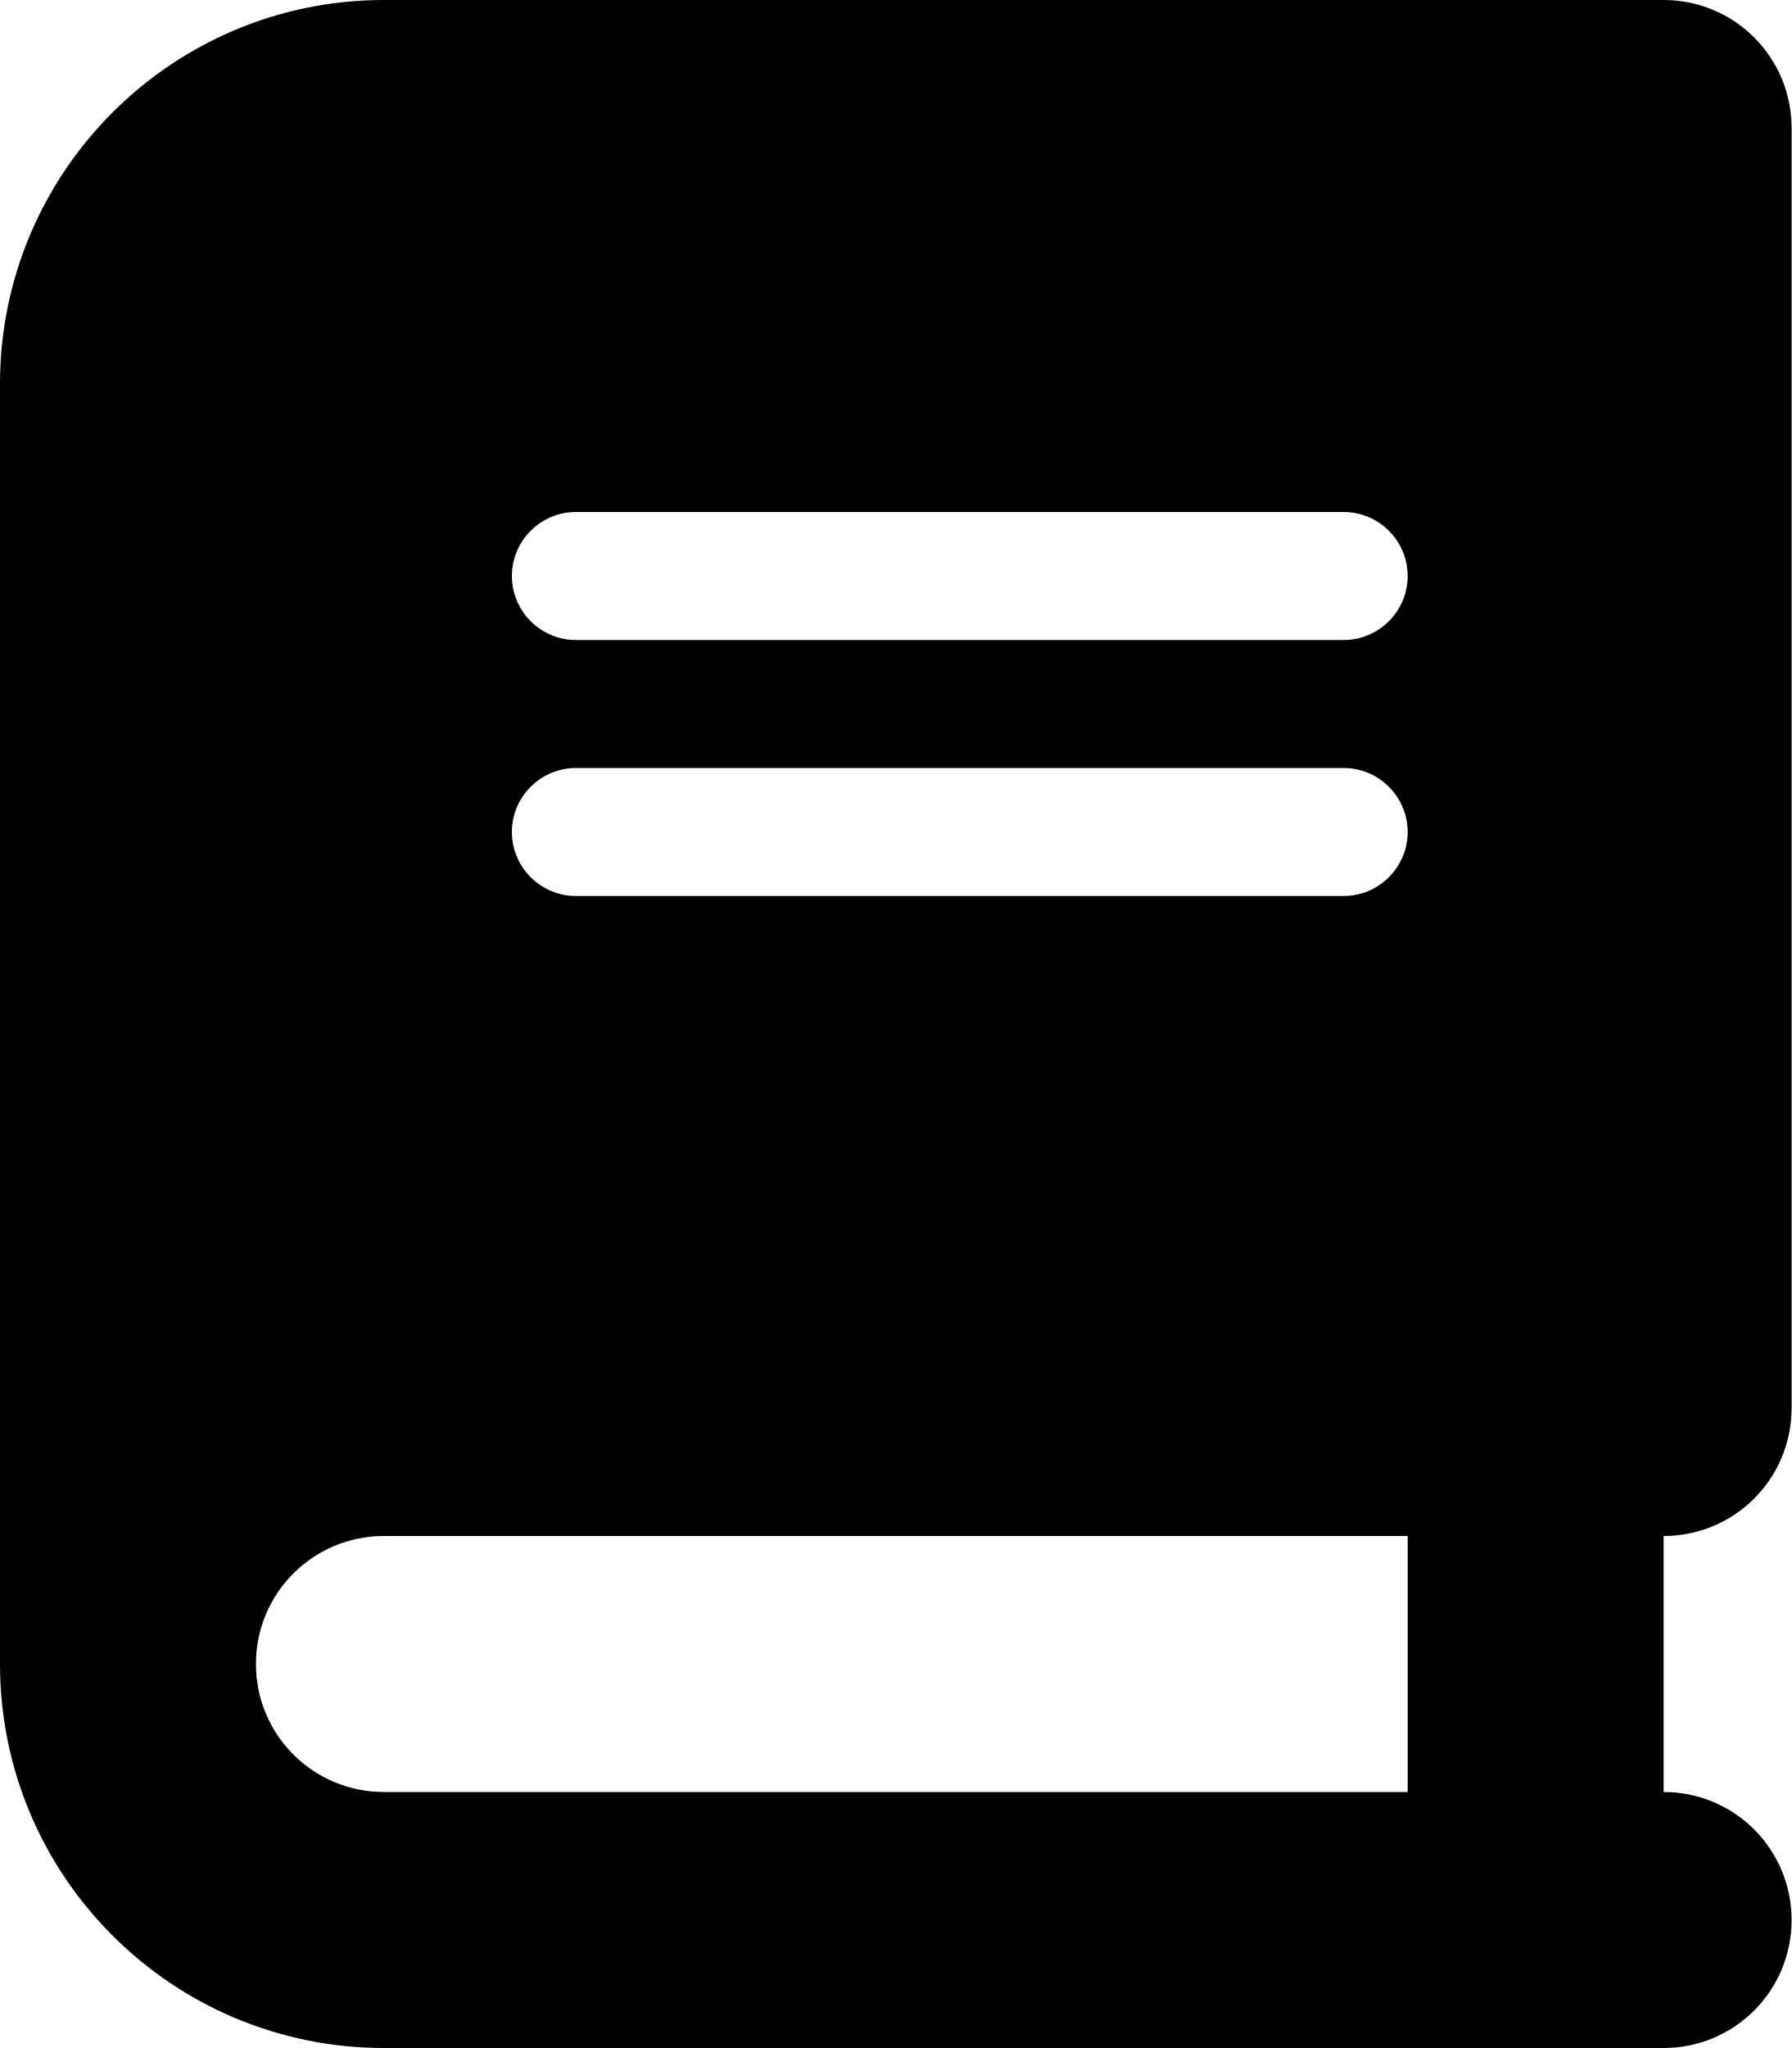
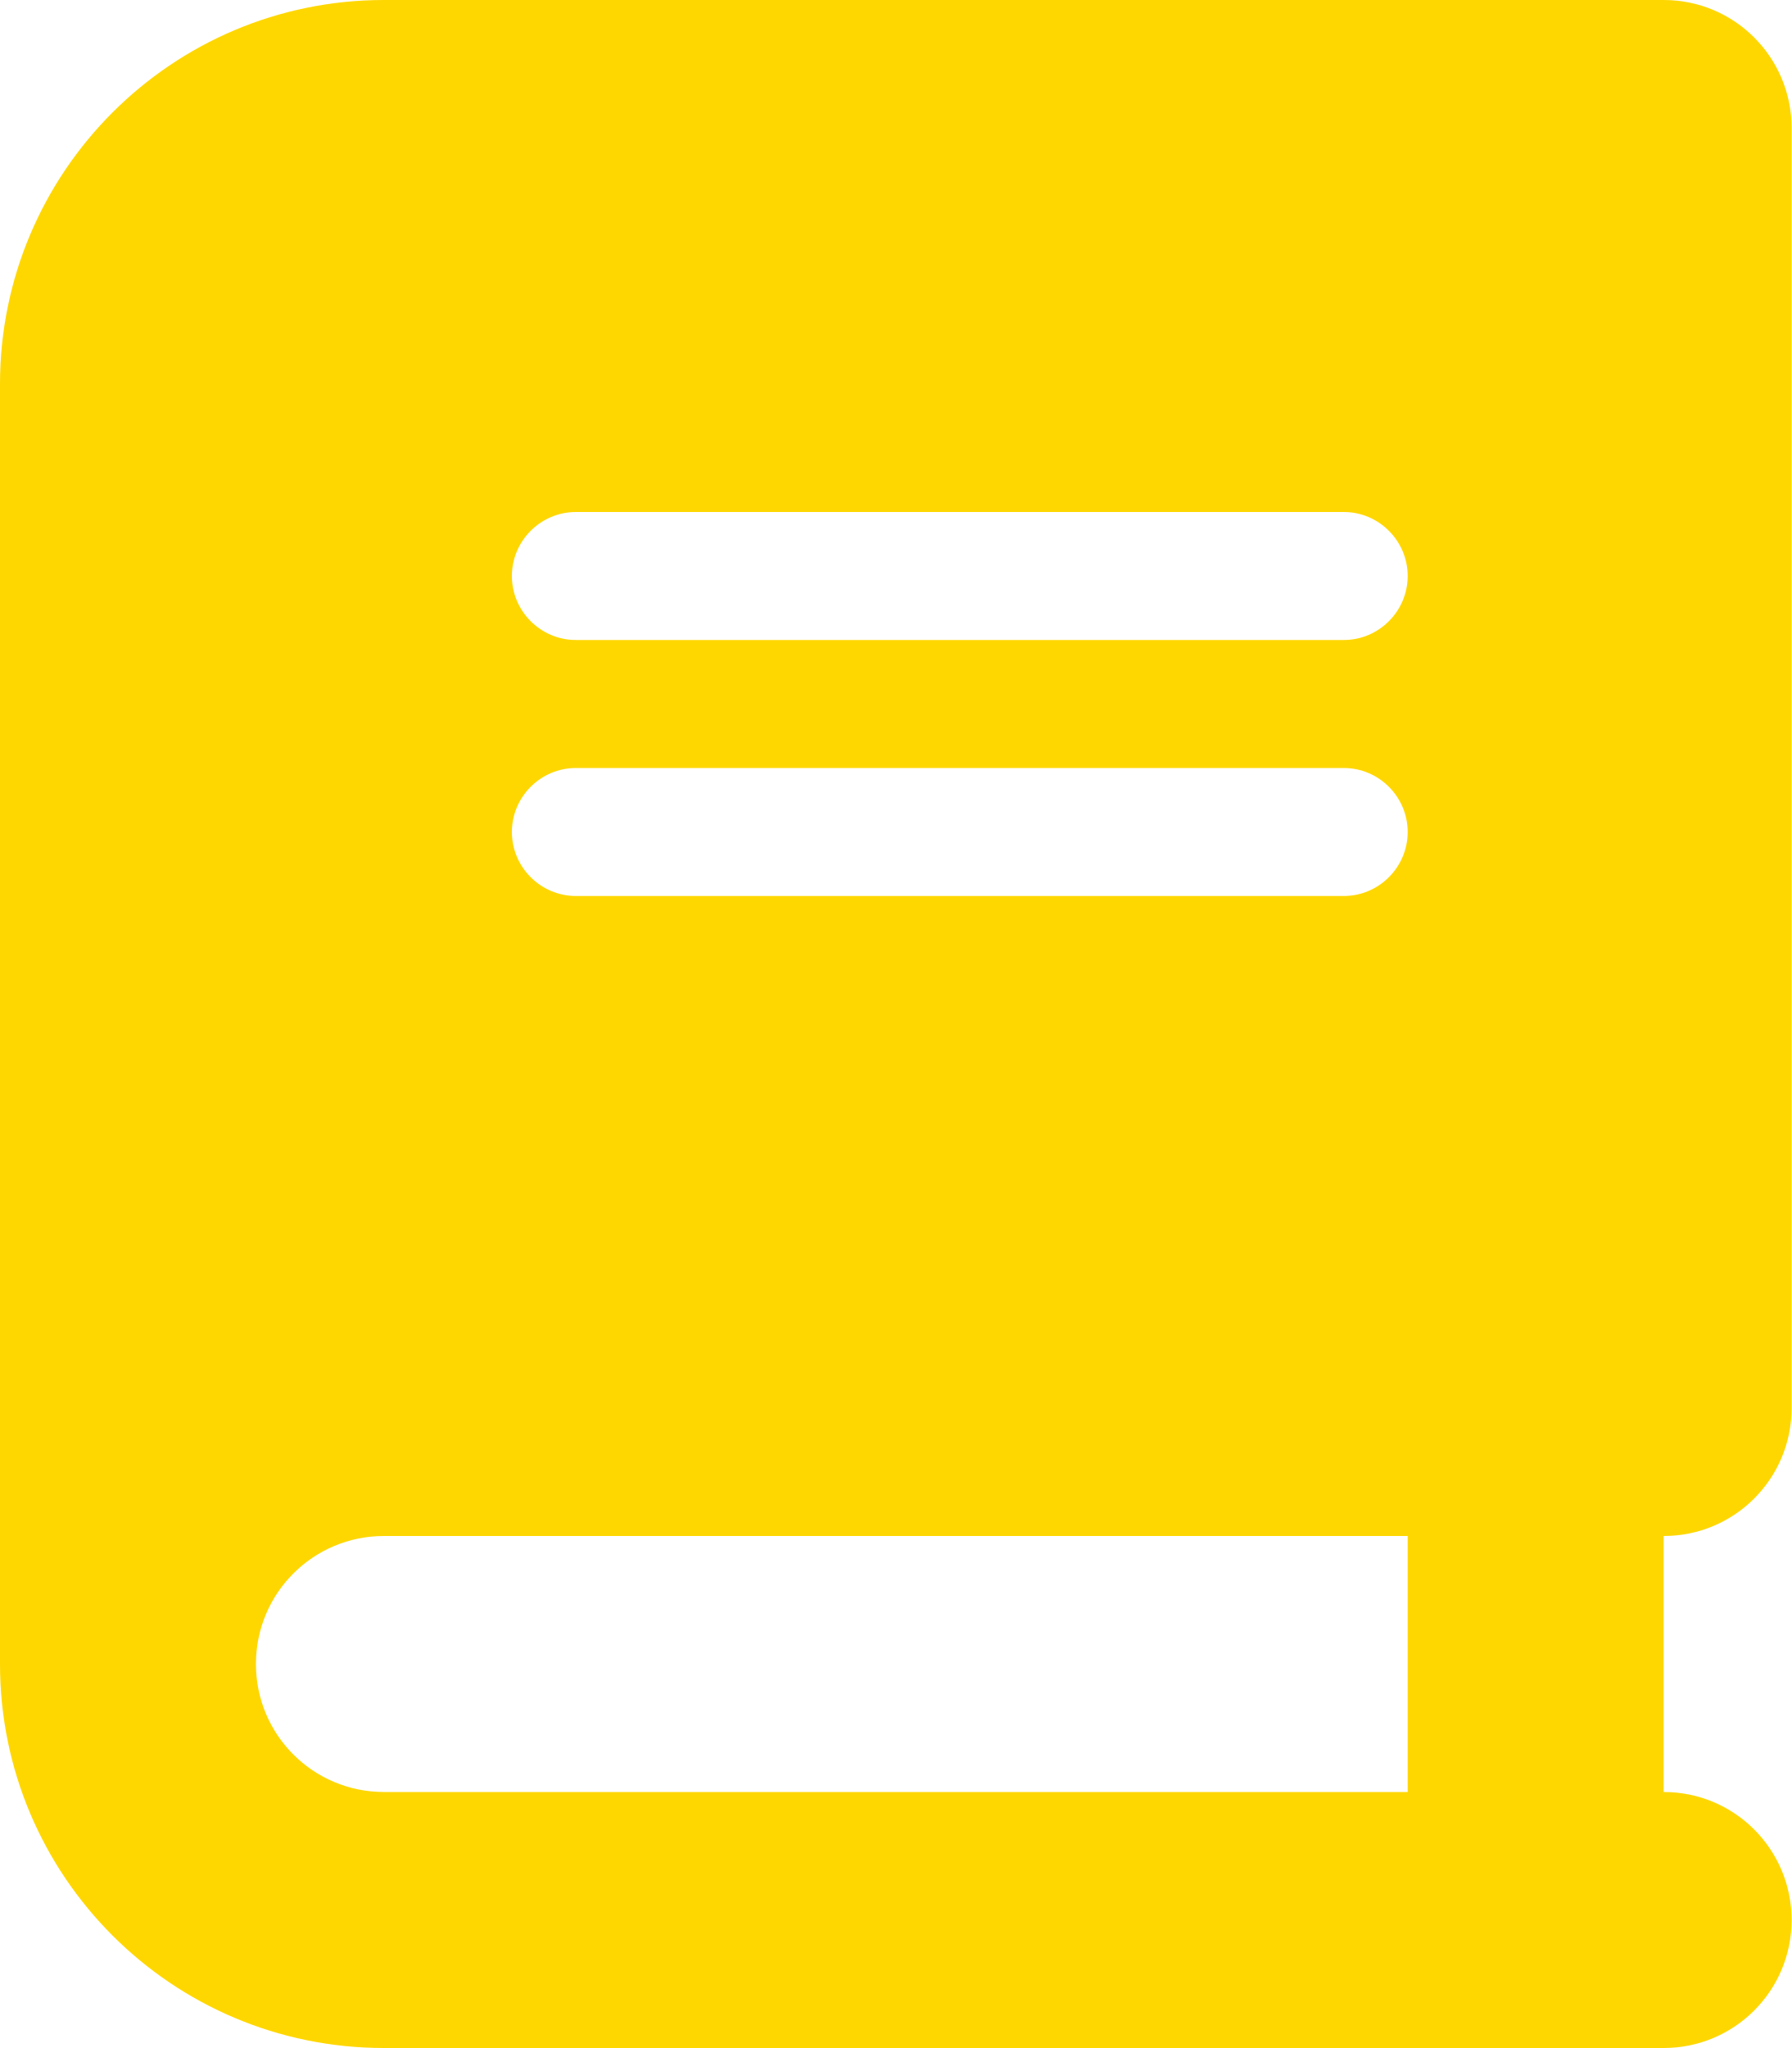
<svg xmlns="http://www.w3.org/2000/svg" viewBox="0 0 448 512">
-   <path d="M96 0C43 0 0 43 0 96V416c0 53 43 96 96 96H384h32c17.7 0 32-14.3 32-32s-14.3-32-32-32V384c17.7 0 32-14.3 32-32V32c0-17.7-14.3-32-32-32H384 96zm0 384H352v64H96c-17.7 0-32-14.3-32-32s14.3-32 32-32zm32-240c0-8.8 7.2-16 16-16H336c8.8 0 16 7.2 16 16s-7.2 16-16 16H144c-8.8 0-16-7.2-16-16zm16 48H336c8.8 0 16 7.2 16 16s-7.2 16-16 16H144c-8.8 0-16-7.2-16-16s7.2-16 16-16z" />
+   <path fill="#ffd700" d="M96 0C43 0 0 43 0 96V416c0 53 43 96 96 96H384h32c17.7 0 32-14.3 32-32s-14.3-32-32-32V384c17.7 0 32-14.3 32-32V32c0-17.7-14.3-32-32-32H384 96zm0 384H352v64H96c-17.7 0-32-14.3-32-32s14.3-32 32-32zm32-240c0-8.8 7.2-16 16-16H336c8.8 0 16 7.2 16 16s-7.2 16-16 16H144c-8.8 0-16-7.2-16-16zm16 48H336c8.8 0 16 7.2 16 16s-7.2 16-16 16H144c-8.8 0-16-7.2-16-16s7.2-16 16-16z" />
</svg>
